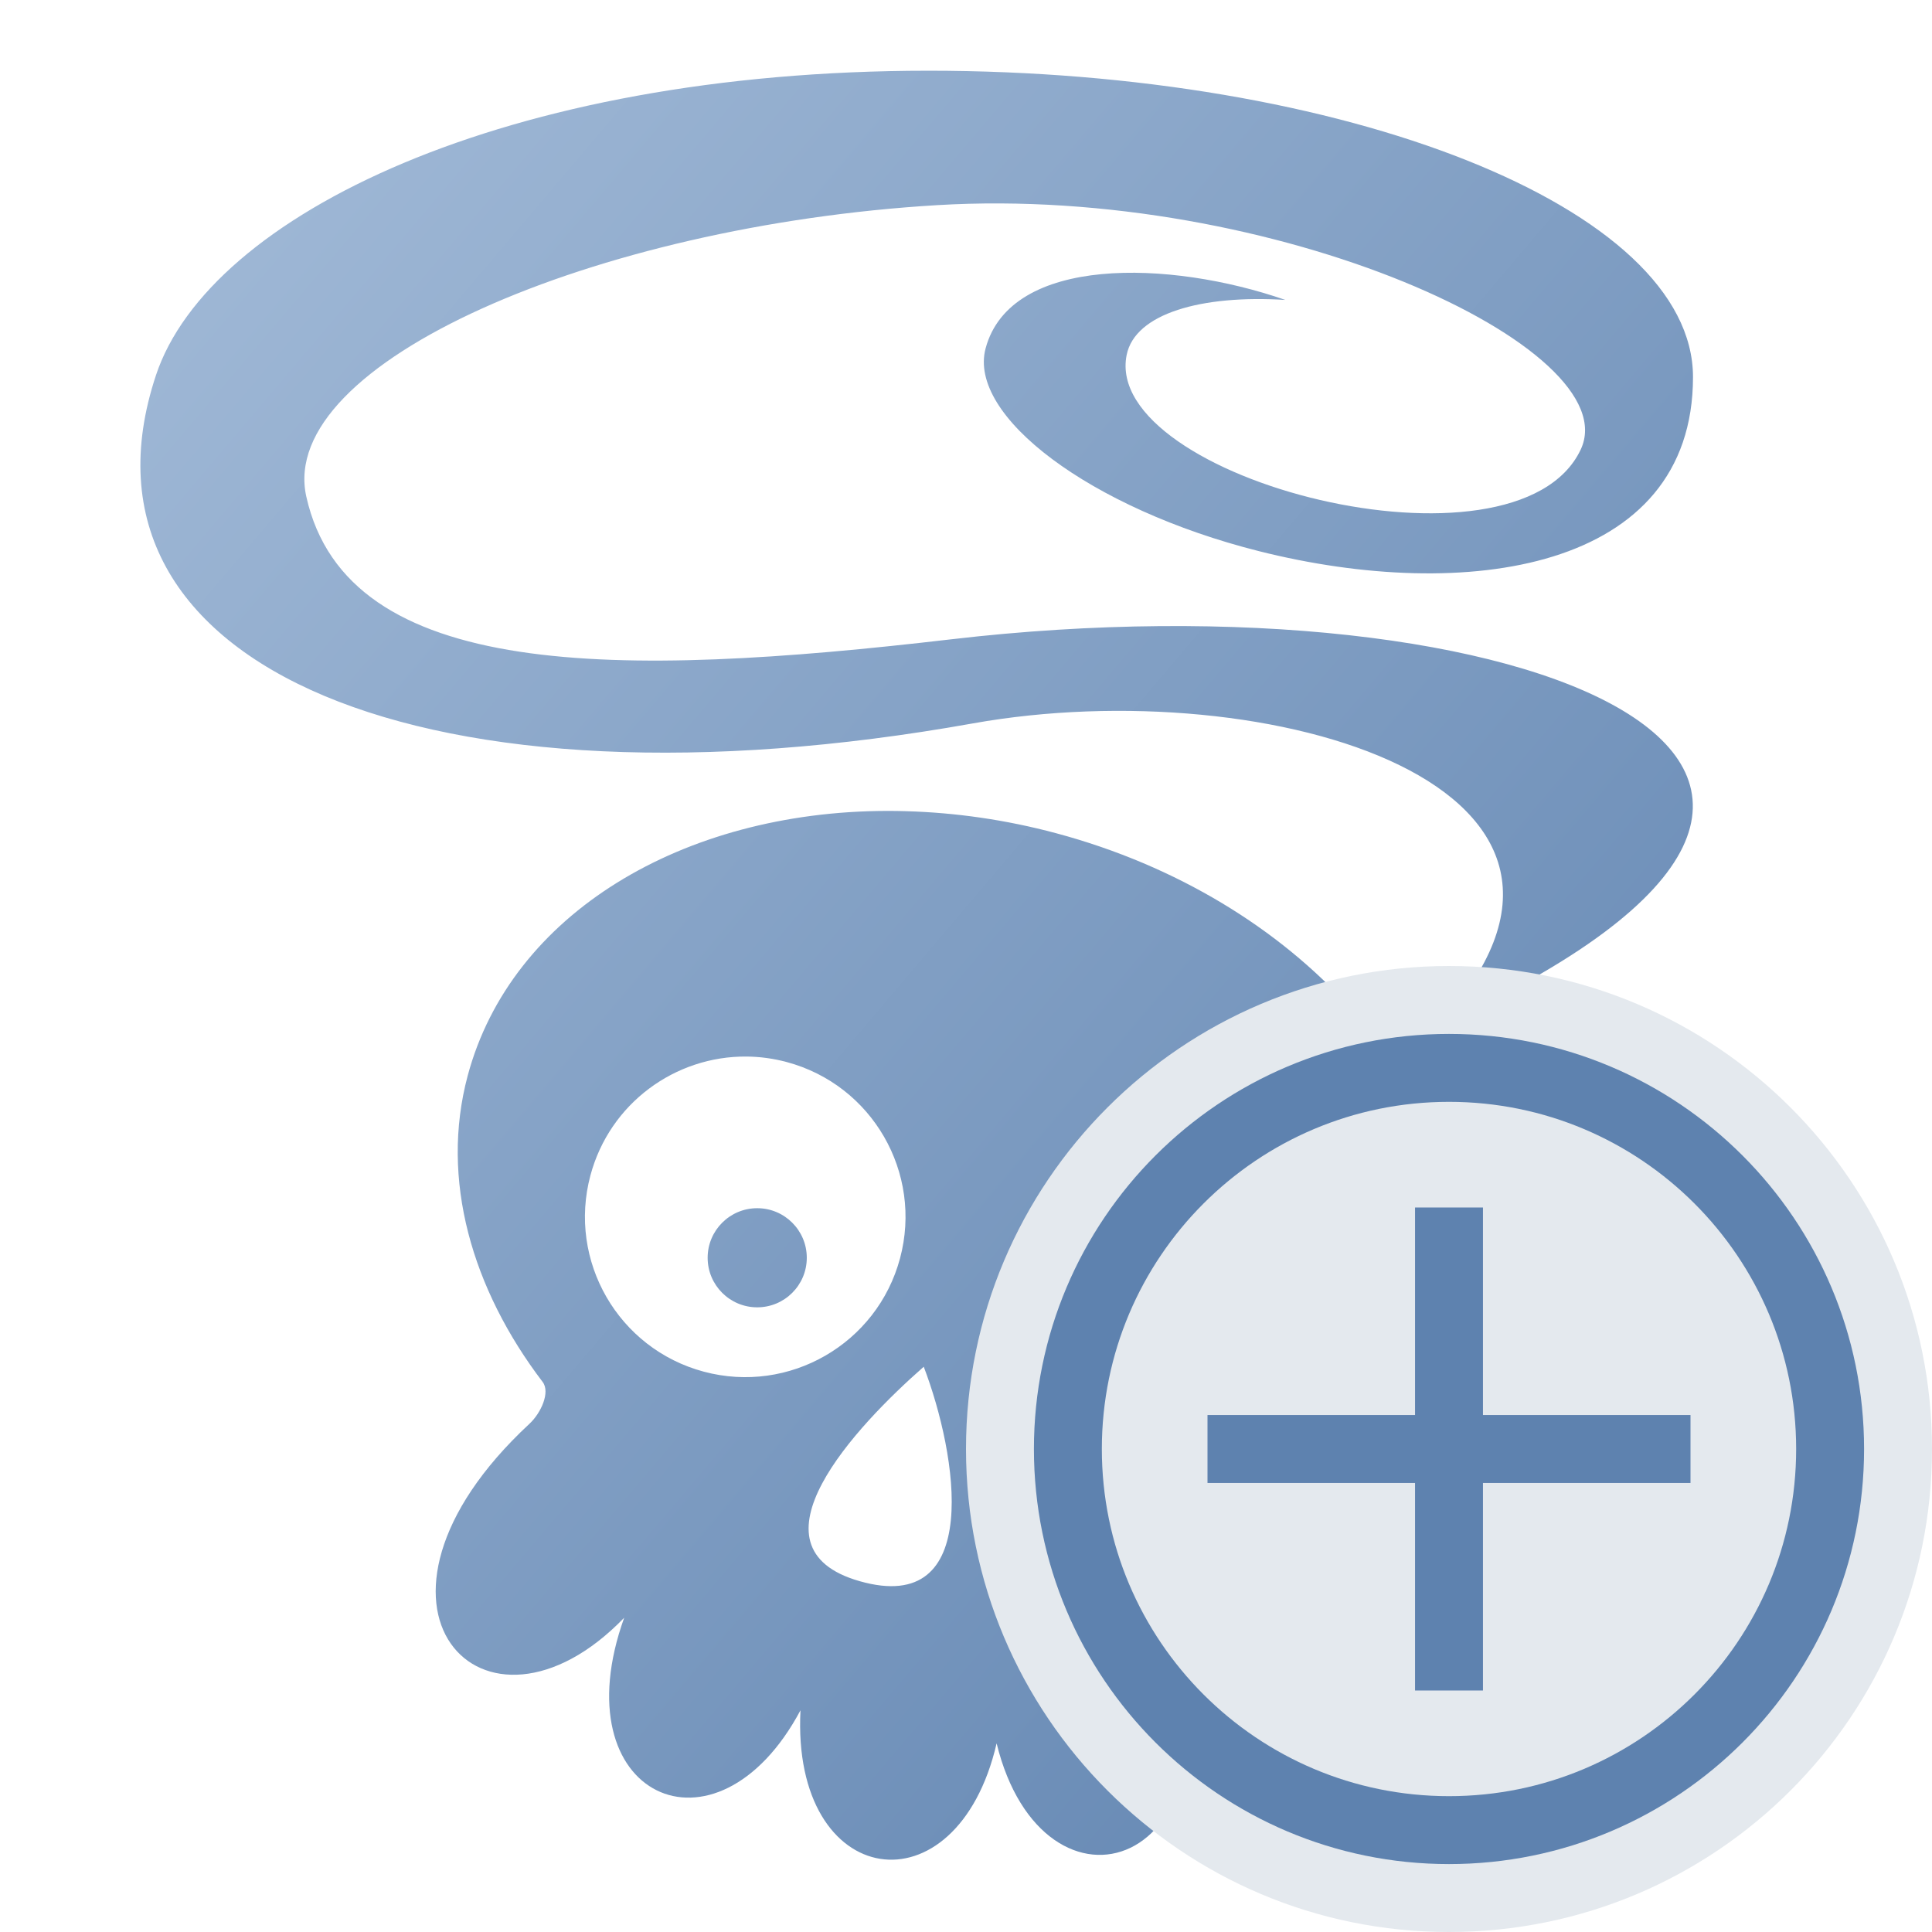
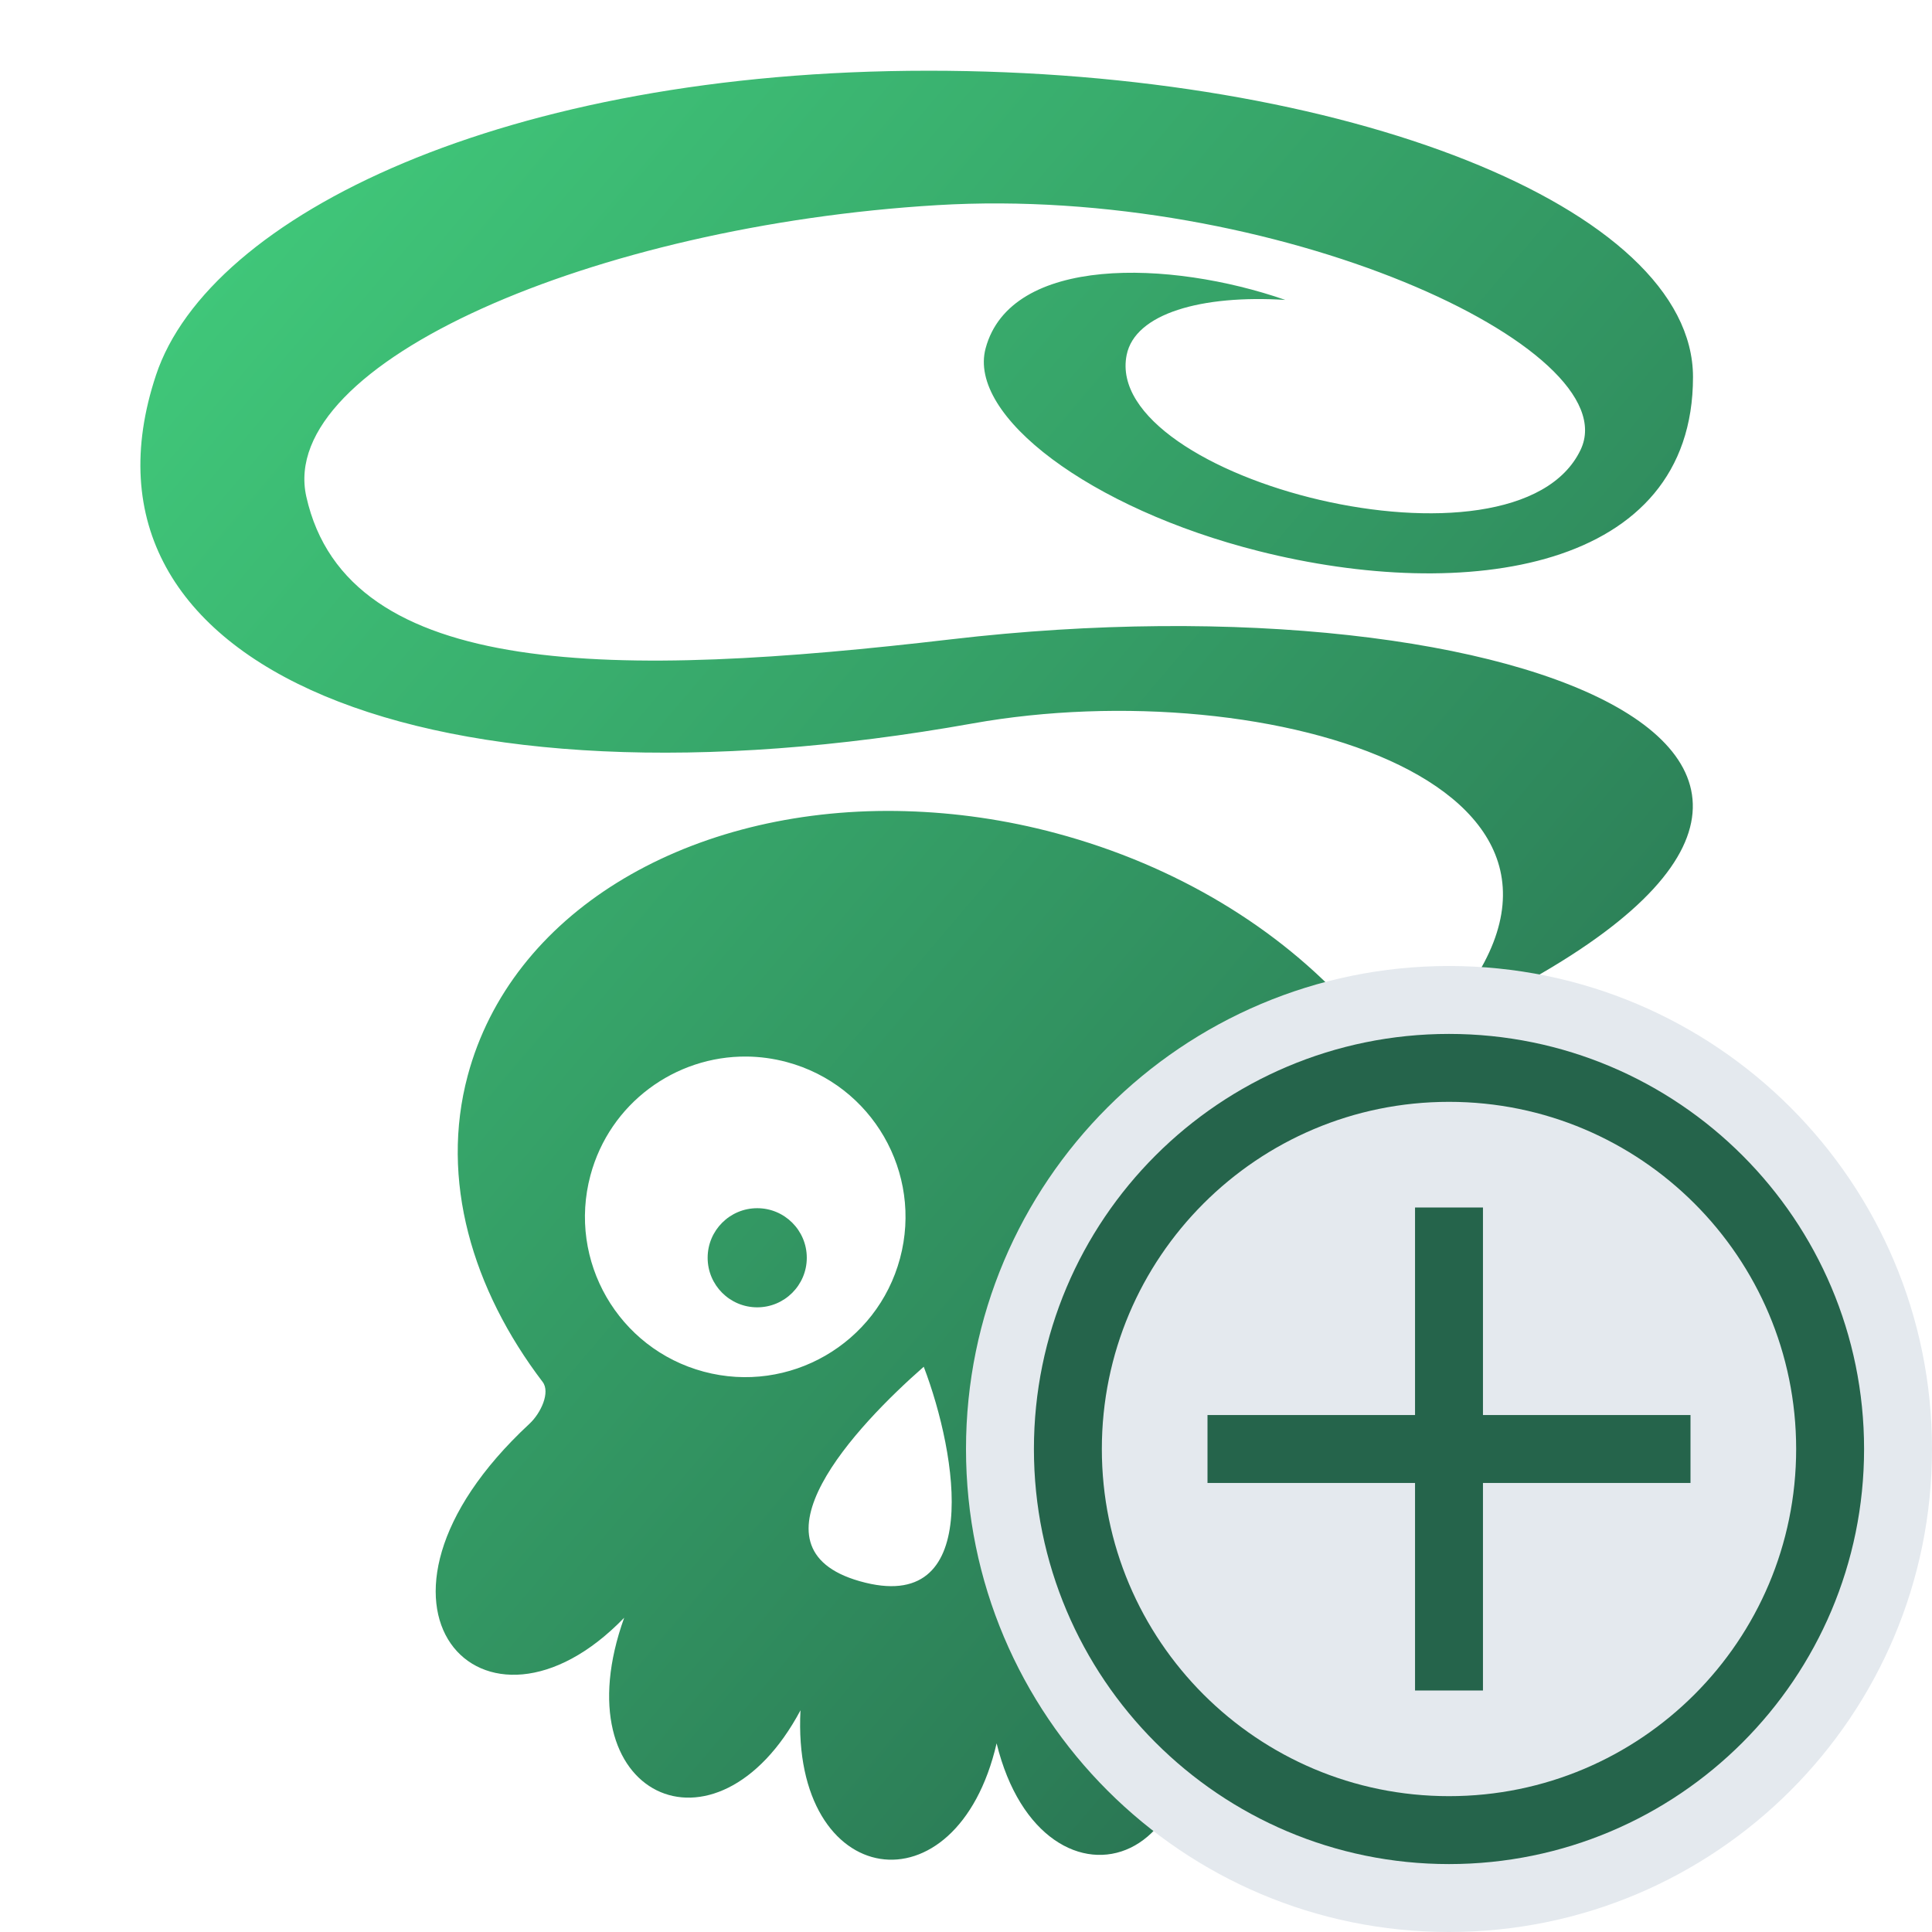
<svg xmlns="http://www.w3.org/2000/svg" viewBox="0 0 512 512" style="height: 512px; width: 512px;">
  <defs>
    <linearGradient x1="0" x2="1" y1="0" y2="1" id="lorc-stoned-skull-gradient-1">
-       <stop offset="0%" stop-color="#a3bbd8" stop-opacity="1" />
-       <stop offset="100%" stop-color="#5e82af" stop-opacity="1" />
+       <stop offset="0%" stop-color="#42cf7d" stop-opacity="1" />
+       <stop offset="100%" stop-color="#25644b" stop-opacity="1" />
    </linearGradient>
    <linearGradient x1="0" x2="1" y1="0" y2="1" id="lorc-stoned-skull-gradient-2">
-       <stop offset="0%" stop-color="#a3bbd8" stop-opacity="1" />
-       <stop offset="100%" stop-color="#5e82af" stop-opacity="1" />
+       <stop offset="0%" stop-color="#42cf7d" stop-opacity="1" />
+       <stop offset="100%" stop-color="#25644b" stop-opacity="1" />
    </linearGradient>
    <linearGradient x1="0" x2="1" y1="0" y2="1" id="lorc-stoned-skull-gradient-4">
-       <stop offset="0%" stop-color="#a3bbd8" stop-opacity="0.06" />
+       <stop offset="0%" stop-color="#42cf7d" stop-opacity="0.06" />
      <stop offset="100%" stop-color="#3d4044" stop-opacity="0" />
    </linearGradient>
    <linearGradient x1="0" x2="1" y1="0" y2="1" id="lorc-stoned-skull-gradient-5">
-       <stop offset="0%" stop-color="#a3bbd8" stop-opacity="0.01" />
-       <stop offset="100%" stop-color="#5e82af" stop-opacity="0" />
+       <stop offset="0%" stop-color="#42cf7d" stop-opacity="0.01" />
+       <stop offset="100%" stop-color="#25644b" stop-opacity="0" />
    </linearGradient>
    <linearGradient x1="0" x2="1" y1="0" y2="1" id="lorc-stoned-skull-gradient-6">
-       <stop offset="0%" stop-color="#a3bbd8" stop-opacity="0" />
-       <stop offset="100%" stop-color="#5e82af" stop-opacity="0" />
+       <stop offset="0%" stop-color="#42cf7d" stop-opacity="0" />
+       <stop offset="100%" stop-color="#25644b" stop-opacity="0" />
    </linearGradient>
  </defs>
  <g class="" transform="translate(0,0)" style="">
    <path d="M246.008 18.742C134.098 18.74 55.435 57.028 41.34 99.412h.002c-25.93 77.97 72.846 117.983 216.416 92.307 78.262-14 182.29 16.69 123.08 80.35 151.465-68.768 22.753-120.352-128.742-102.648-88.326 10.322-160.02 11.012-170.92-37.805-7.92-35.467 76.538-71.817 167.17-77.25 89.626-5.373 183.32 37.95 170.533 64.828-17.172 36.097-126.9 7.75-120.308-25.113 2.21-11.017 19.864-15.988 42.05-14.6-30.58-10.615-72.8-11.888-79.427 12.846-4.788 17.872 27.71 42.46 72.418 53.73 54.674 13.782 115.05 5.32 115.05-46.136 0-44.9-92.297-81.18-202.655-81.18zM234.928 214.9c-53.913.166-99.455 27.145-110.98 70.15-7.384 27.56 1.155 56.586 19.86 81.18 2.062 2.712-.42 8.23-3.505 11.094-51.883 48.172-12.11 89.938 25.113 51.393-16.988 47.312 24.365 66.46 46.72 24.53-2.453 47.795 41.422 54.253 51.977 8.76 12.305 50.245 66.506 34.658 47.305-33.29-1.426-5.044.676-9.273 4.672-10.506 33.486-10.338 58.973-33.09 67.164-63.66 5.56-20.75 2.315-42.26-7.766-62.013l-56.636 13.39 38.91-38.91c-18.736-20.818-45.76-37.6-77.88-46.206-13.436-3.6-26.748-5.462-39.712-5.837v-.004c-1.756-.052-3.503-.075-5.242-.07zm-37.04 65.096c3.502.035 7.058.51 10.598 1.457 22.658 6.07 36.103 29.36 30.032 52.018-6.07 22.658-29.36 36.103-52.018 30.032-22.657-6.07-36.102-29.36-30.03-52.018 5.12-19.117 22.5-31.676 41.417-31.488zm2.782 40.19c-7.255 0-13.137 5.883-13.137 13.136 0 7.253 5.882 13.133 13.137 13.133 7.255 0 13.137-5.88 13.137-13.133 0-7.255-5.882-13.136-13.137-13.136zm96.088 17.546c2.542.026 5.124.37 7.693 1.057 16.445 4.405 26.202 21.307 21.796 37.75-4.406 16.445-21.308 26.204-37.752 21.798-16.443-4.406-26.2-21.308-21.795-37.752 3.717-13.874 16.33-22.99 30.058-22.854zm-51.955 24.47c8.905 23.324 15.9 66.205-16.97 56.83-31.33-8.898-.897-41.16 16.97-56.83z" fill="url(#lorc-stoned-skull-gradient-1)" />
  </g>
  <g class="" transform="translate(256,256)" style="">
    <g>
      <circle cx="128" cy="128" r="128" fill="#e4e9ee" fill-opacity="1" />
-       <circle stroke="#5e82af" stroke-opacity="1" fill="#e4e9ee" fill-opacity="1" stroke-width="18" cx="128" cy="128" r="101" />
-       <path fill="#5e82af" fill-opacity="1" d="M119 64v55H64v18h55v55h18v-55h55v-18h-55V64h-18z" />
+       <circle stroke="#25644b" stroke-opacity="1" fill="#e4e9ee" fill-opacity="1" stroke-width="18" cx="128" cy="128" r="101" />
+       <path fill="#25644b" fill-opacity="1" d="M119 64v55H64v18h55v55h18v-55h55v-18h-55V64h-18z" />
    </g>
  </g>
</svg>
